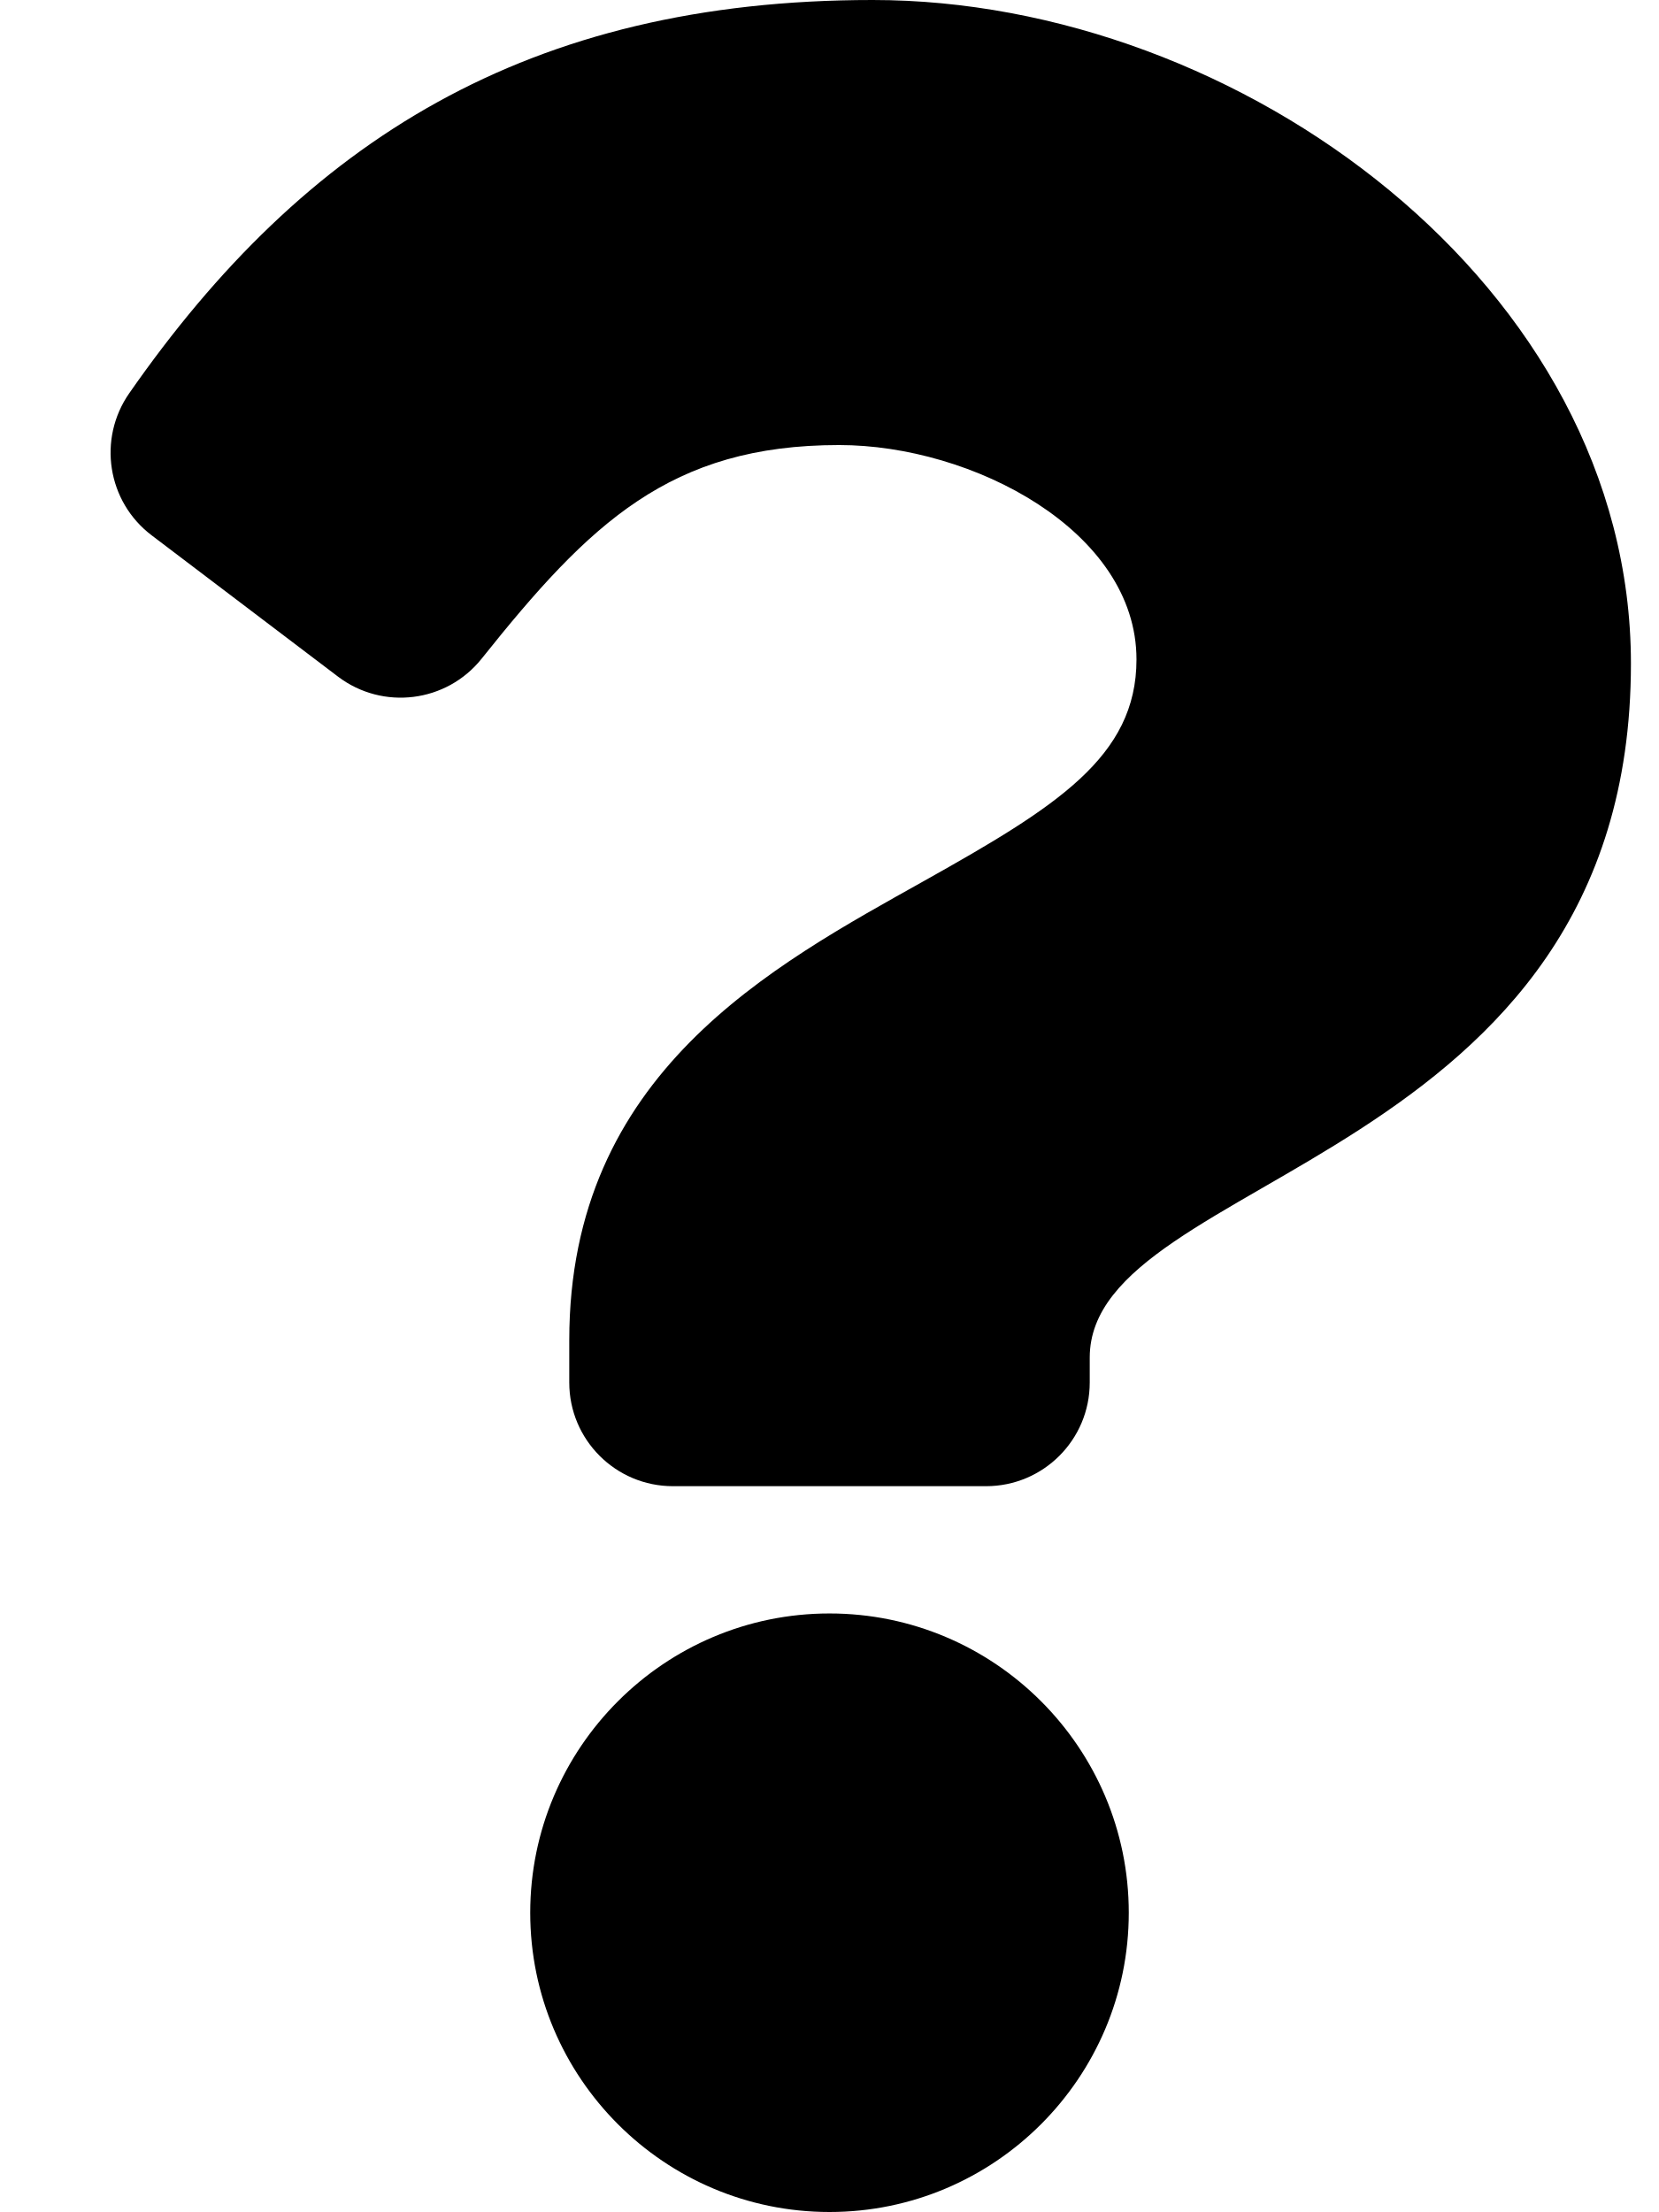
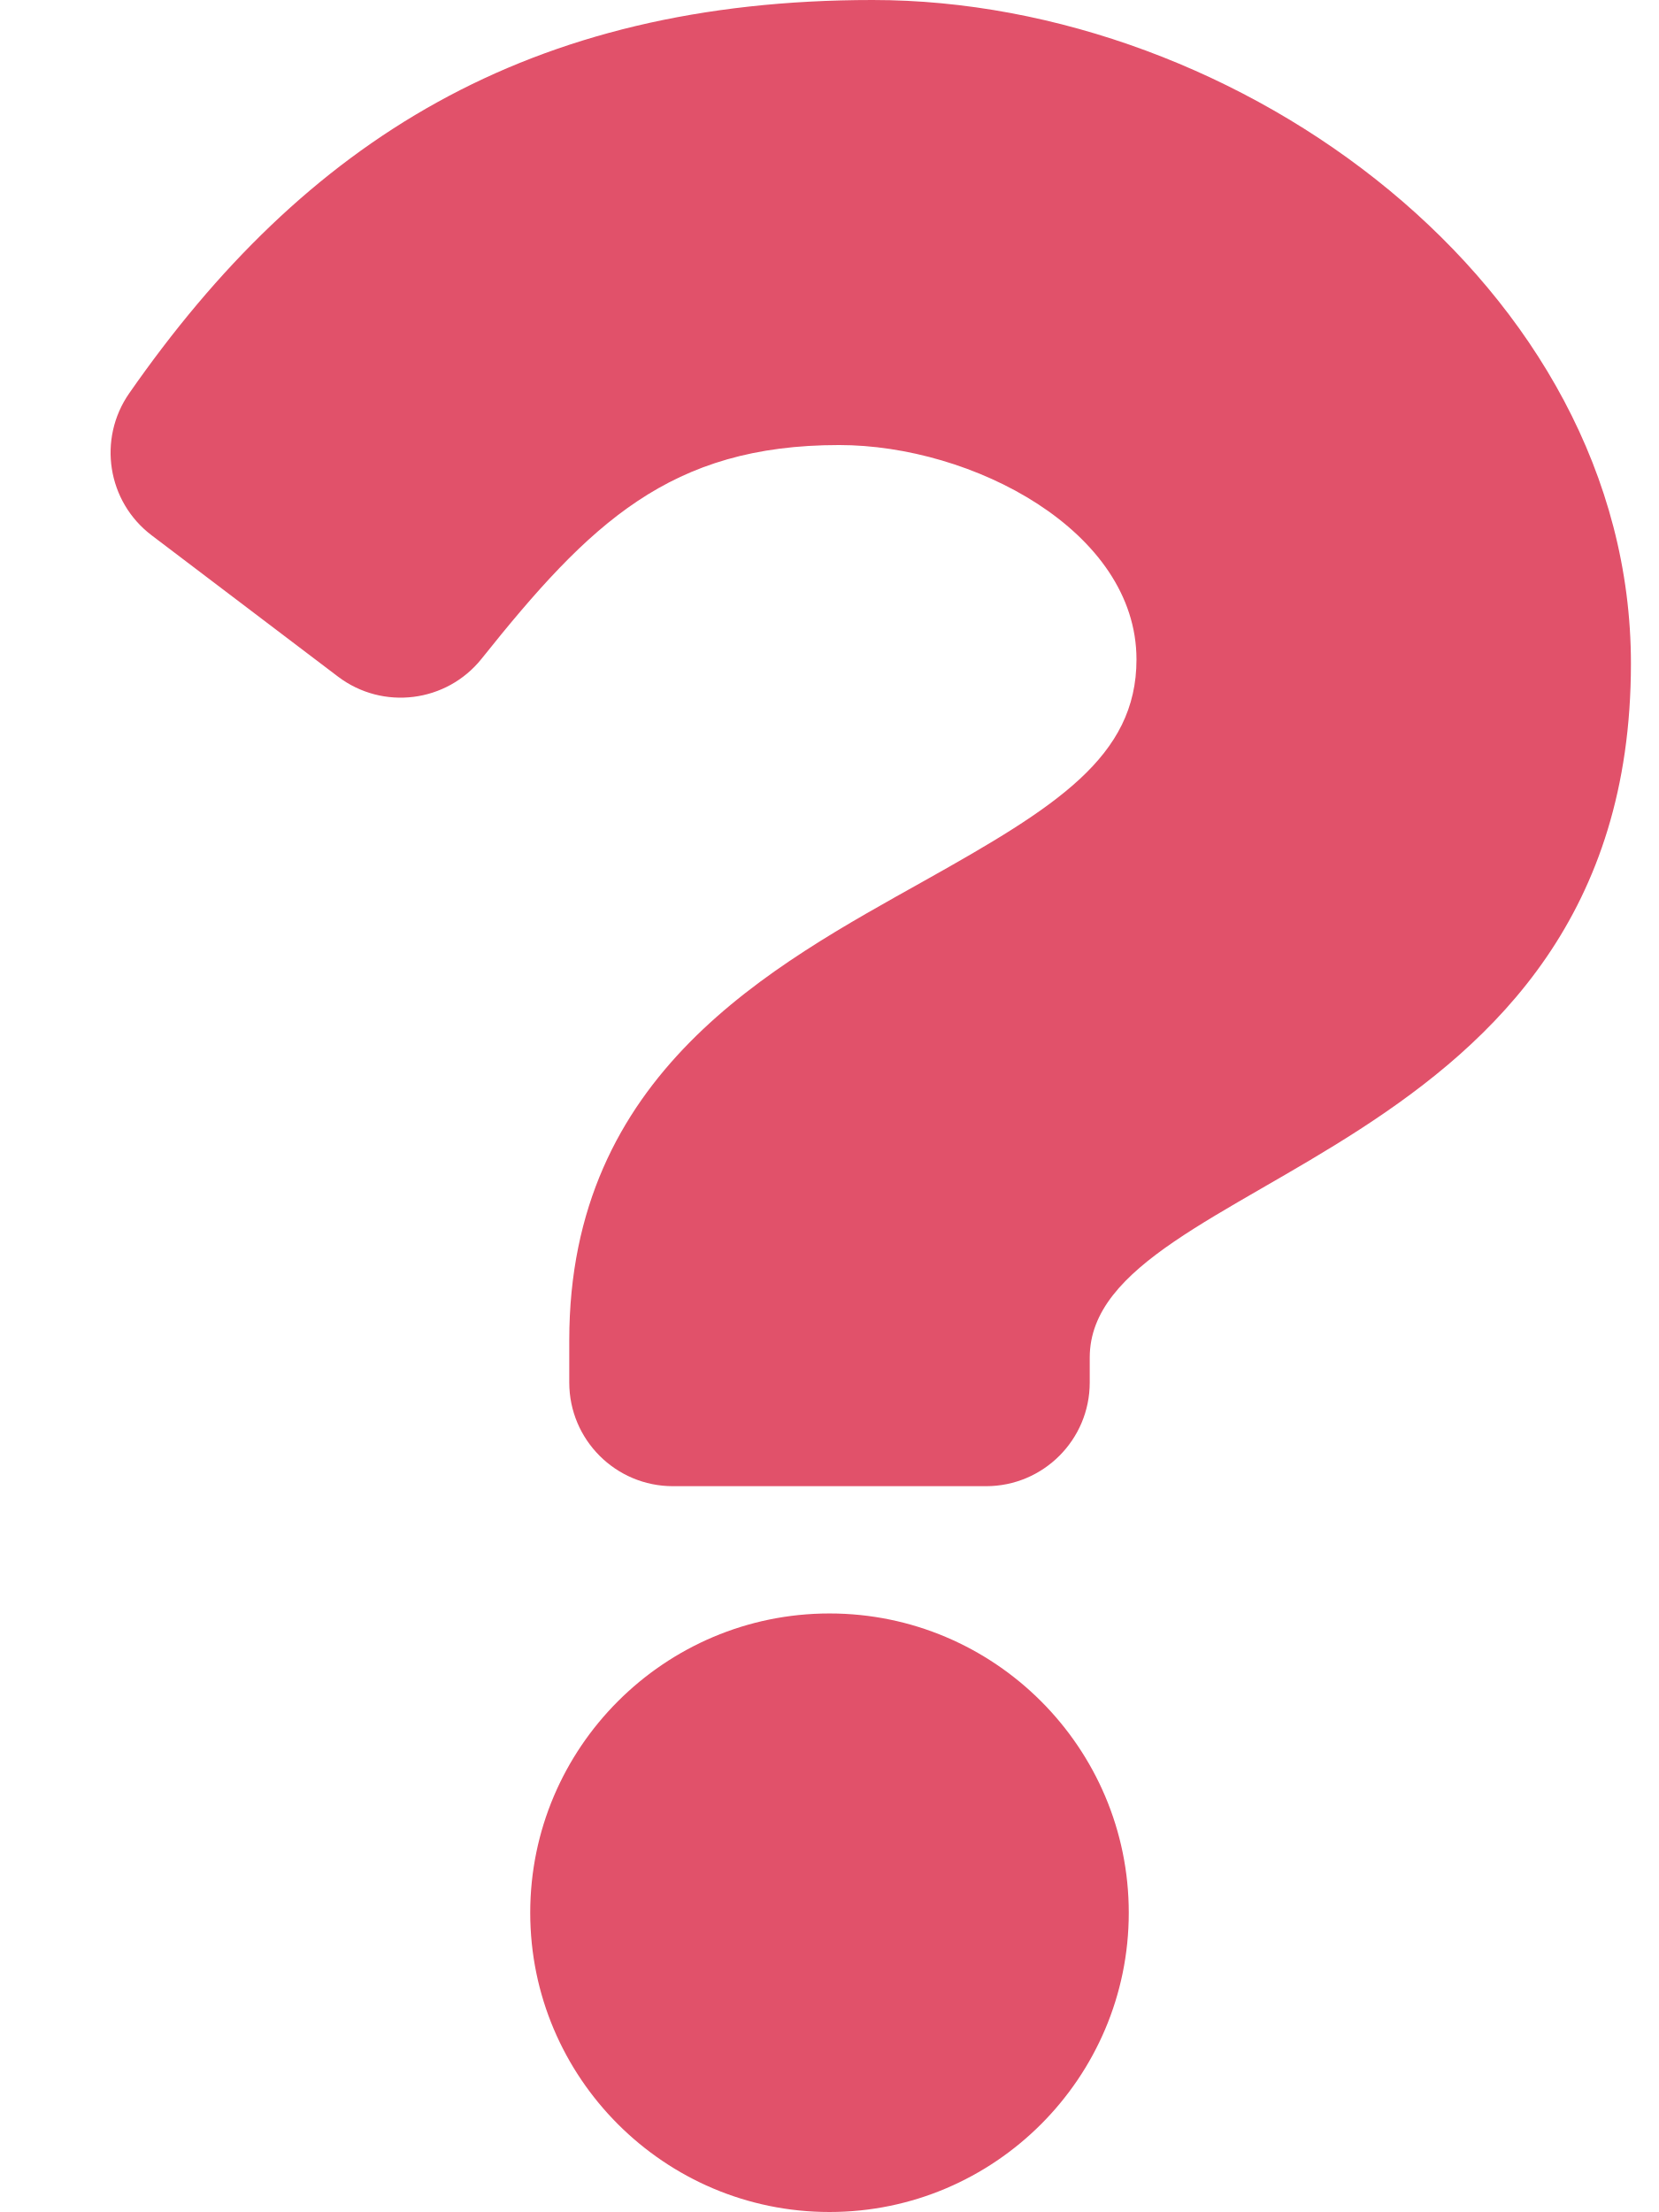
<svg xmlns="http://www.w3.org/2000/svg" aria-hidden="true" data-prefix="fas" data-icon="question" class="svg-inline--fa fa-question fa-w-12" role="img" viewBox="0 0 384 512">
-   <path fill="black" d="M202.021 0C122.202 0 70.503 32.703 29.914 91.026c-7.363 10.58-5.093 25.086 5.178 32.874l43.138 32.709c10.373 7.865 25.132 6.026 33.253-4.148 25.049-31.381 43.63-49.449 82.757-49.449 30.764 0 68.816 19.799 68.816 49.631 0 22.552-18.617 34.134-48.993 51.164-35.423 19.86-82.299 44.576-82.299 106.405V320c0 13.255 10.745 24 24 24h72.471c13.255 0 24-10.745 24-24v-5.773c0-42.86 125.268-44.645 125.268-160.627C377.504 66.256 286.902 0 202.021 0zM192 373.459c-38.196 0-69.271 31.075-69.271 69.271 0 38.195 31.075 69.27 69.271 69.27s69.271-31.075 69.271-69.271-31.075-69.27-69.271-69.27z" />
+   <path fill="#e1516a" d="M202.021 0C122.202 0 70.503 32.703 29.914 91.026c-7.363 10.58-5.093 25.086 5.178 32.874l43.138 32.709c10.373 7.865 25.132 6.026 33.253-4.148 25.049-31.381 43.63-49.449 82.757-49.449 30.764 0 68.816 19.799 68.816 49.631 0 22.552-18.617 34.134-48.993 51.164-35.423 19.86-82.299 44.576-82.299 106.405V320c0 13.255 10.745 24 24 24h72.471c13.255 0 24-10.745 24-24v-5.773c0-42.86 125.268-44.645 125.268-160.627C377.504 66.256 286.902 0 202.021 0zM192 373.459c-38.196 0-69.271 31.075-69.271 69.271 0 38.195 31.075 69.27 69.271 69.27s69.271-31.075 69.271-69.271-31.075-69.27-69.271-69.27z" />
</svg>
